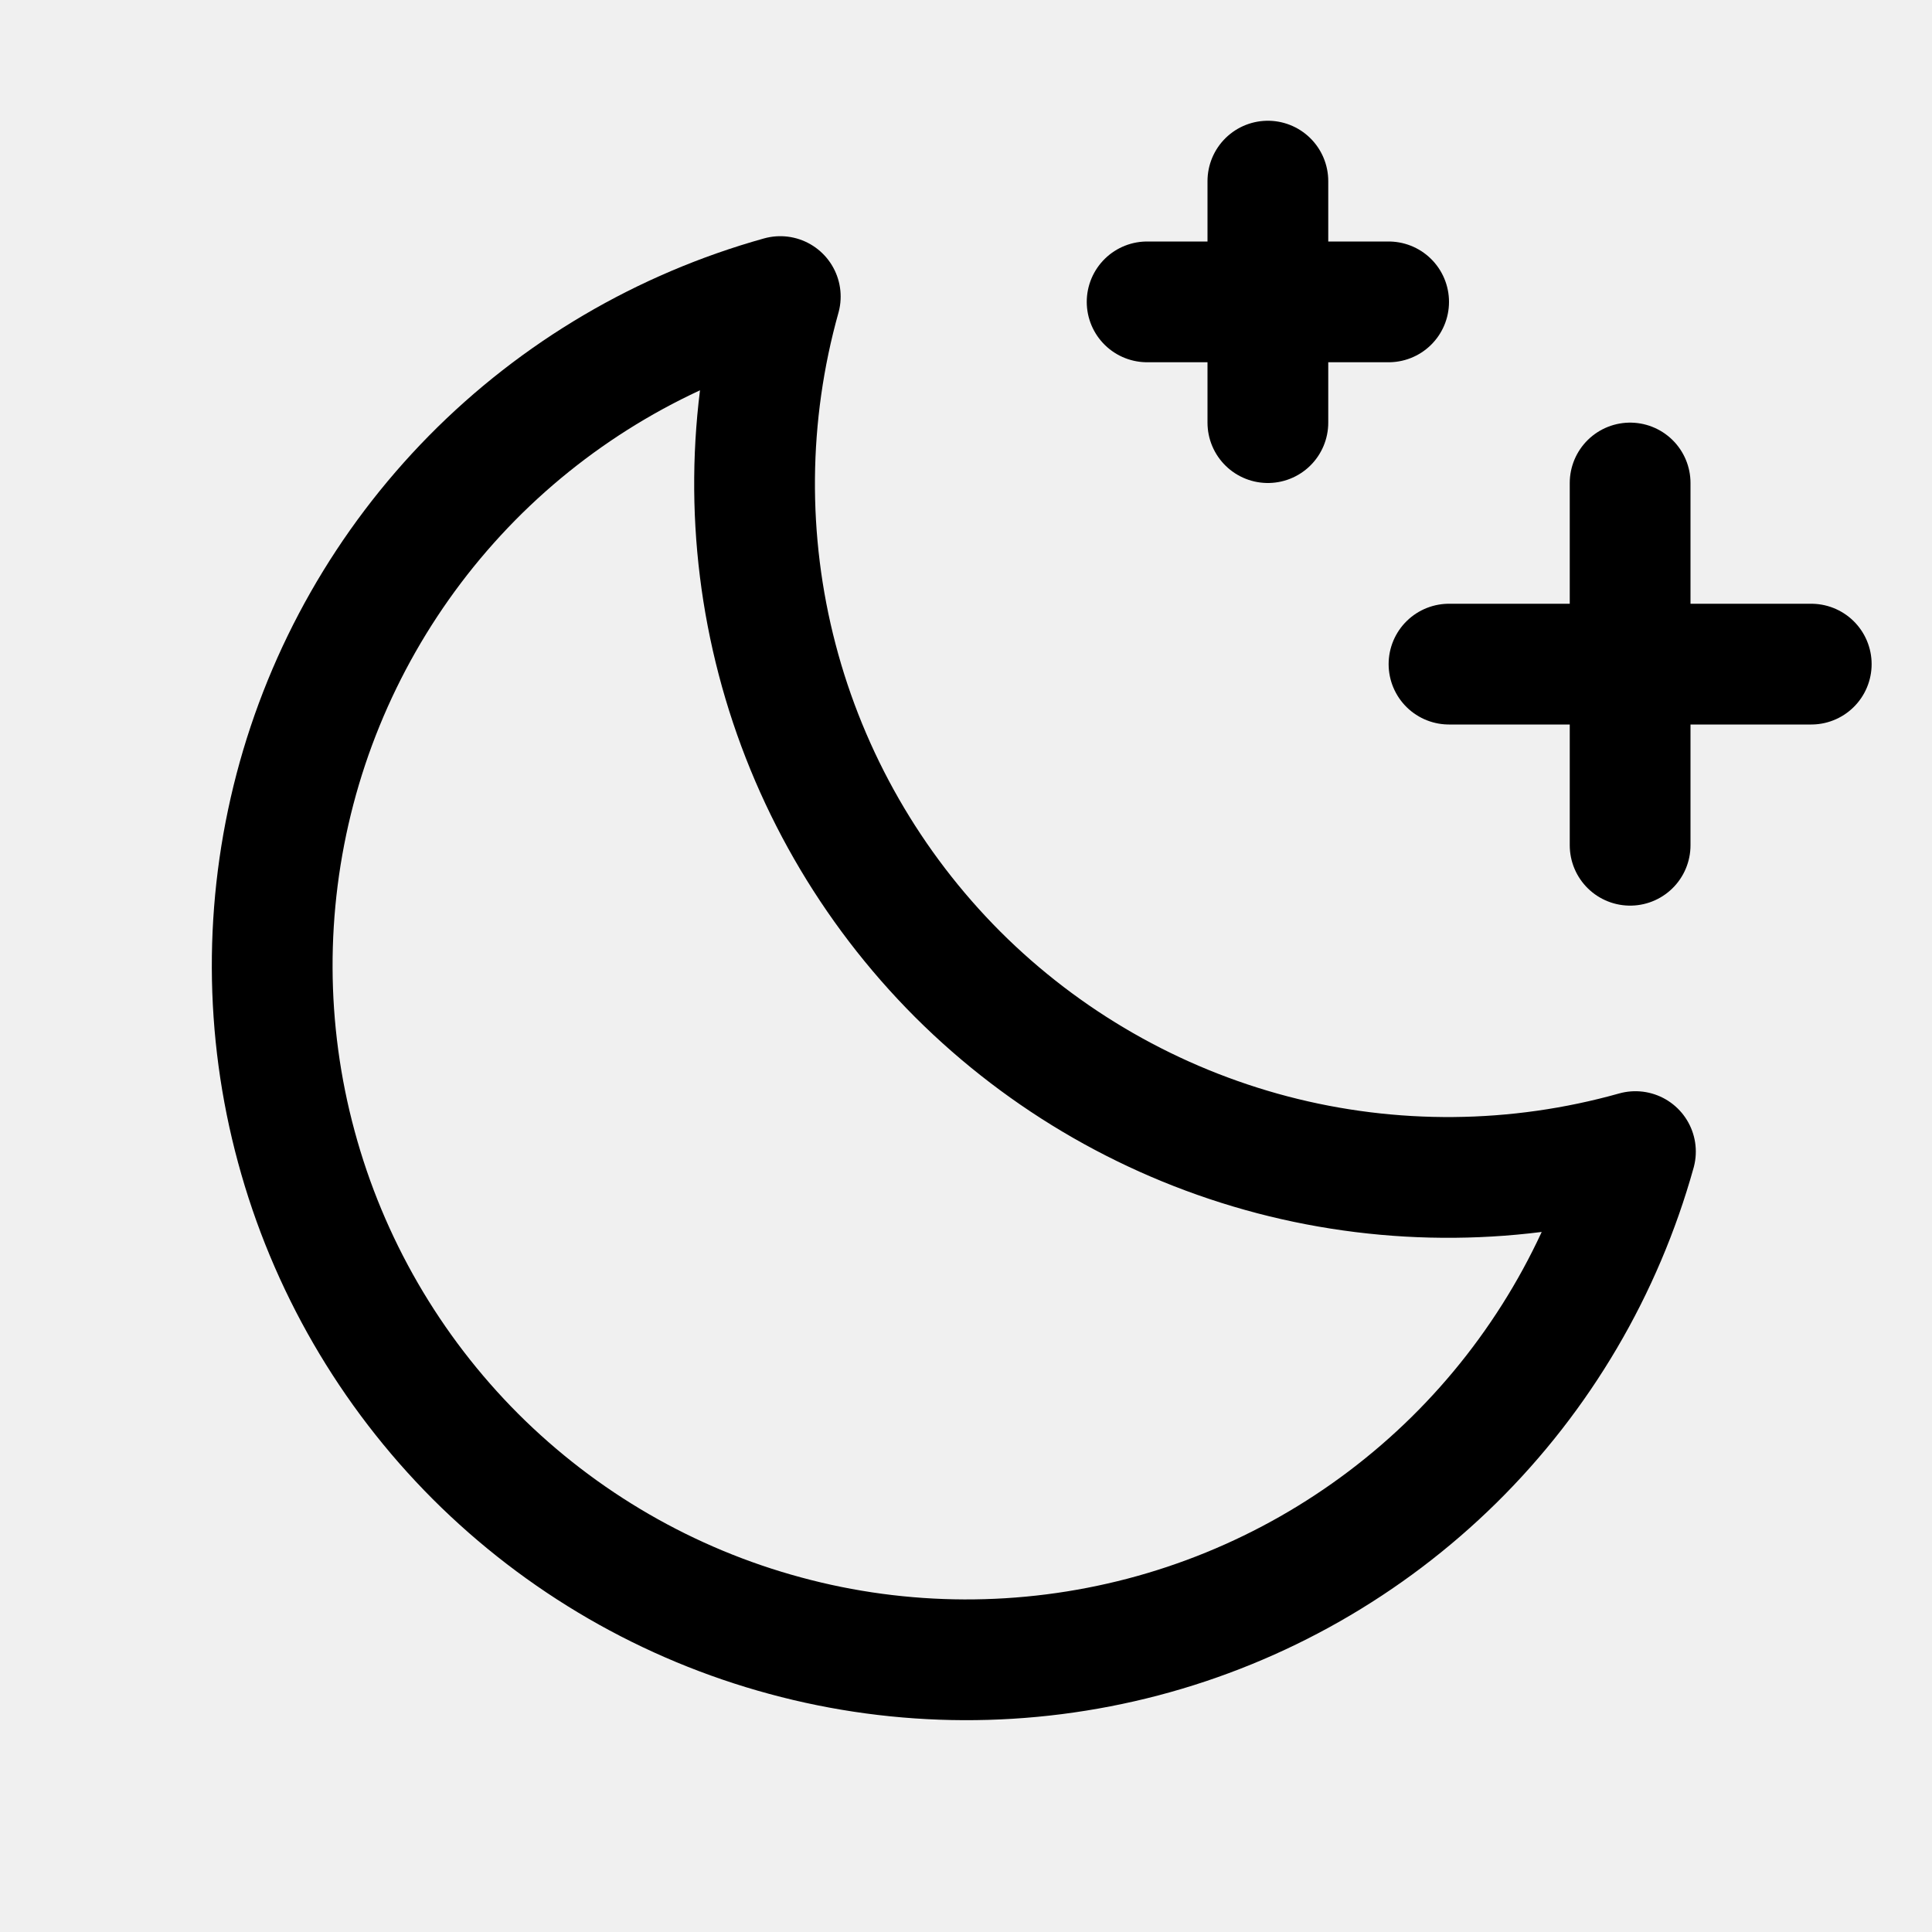
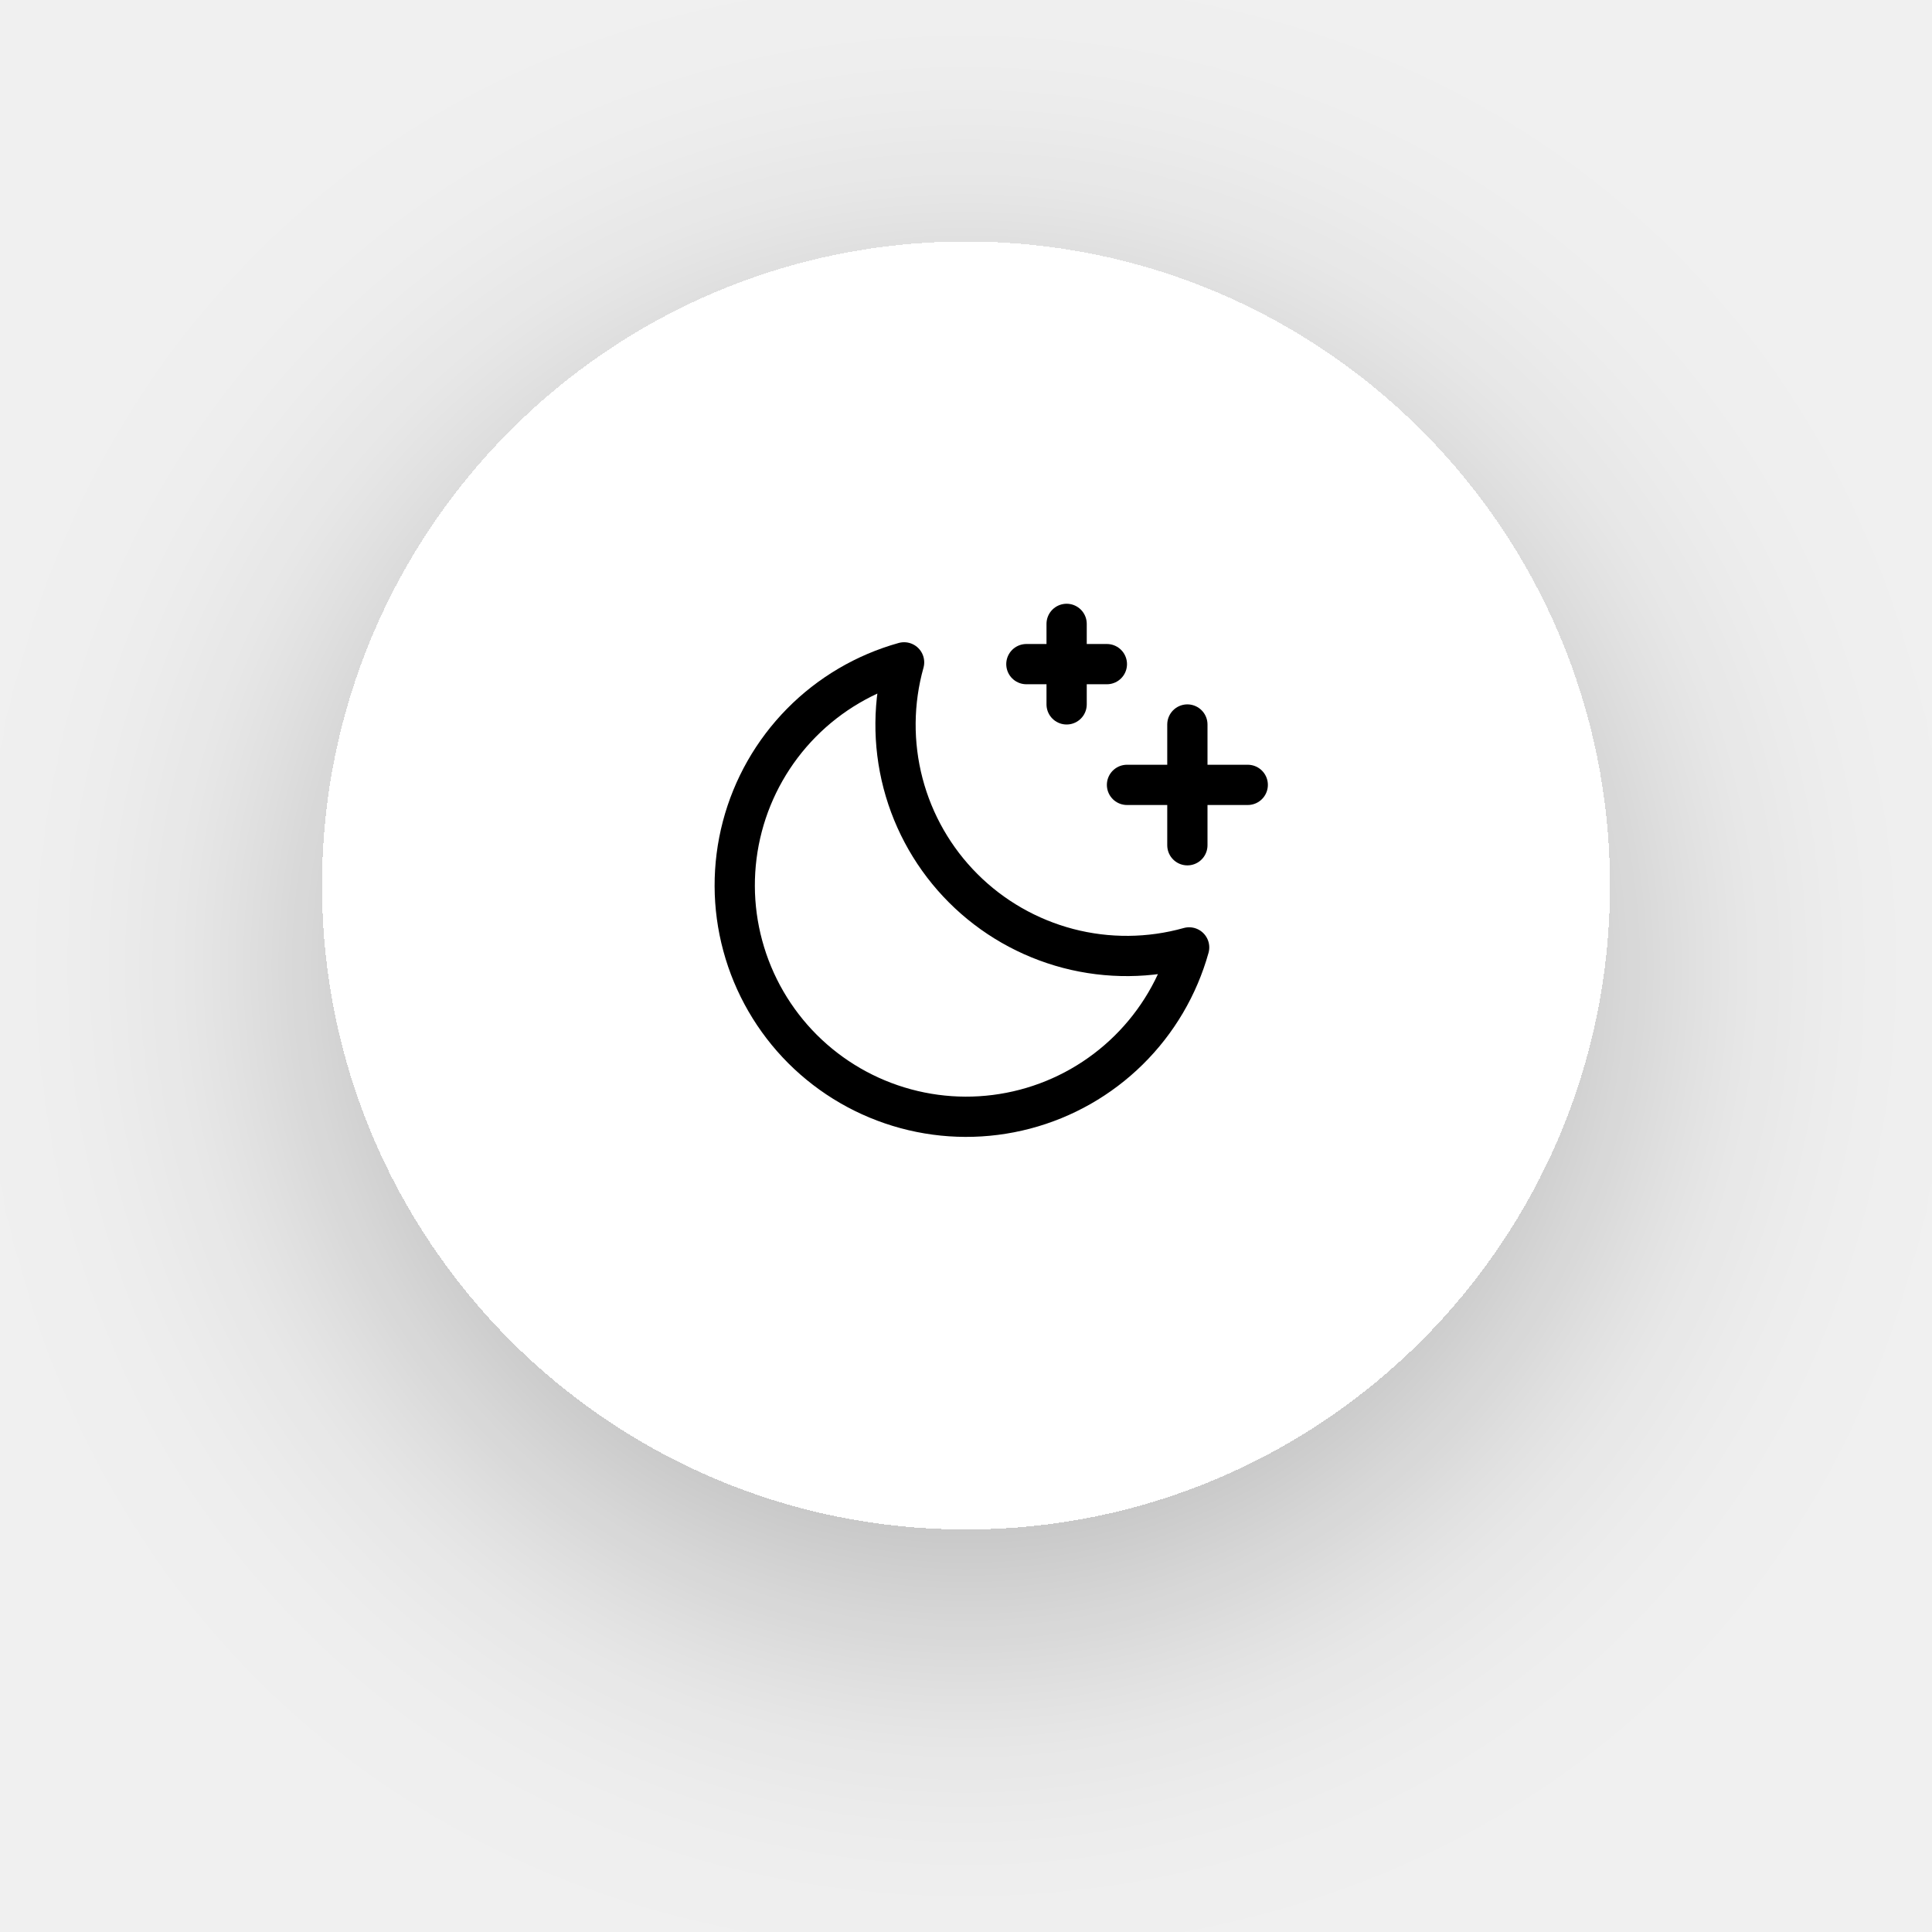
- <svg xmlns="http://www.w3.org/2000/svg" width="16" height="16" viewBox="0 0 16 16" fill="none">
-   <path d="M13.5 7V4" stroke="black" stroke-linecap="round" stroke-linejoin="round" />
-   <path d="M15 5.5H12" stroke="black" stroke-linecap="round" stroke-linejoin="round" />
-   <path d="M10.5 1.5V3.5" stroke="black" stroke-linecap="round" stroke-linejoin="round" />
-   <path d="M11.5 2.5H9.5" stroke="black" stroke-linecap="round" stroke-linejoin="round" />
-   <path d="M13.544 9.537C12.562 9.813 11.525 9.822 10.539 9.564C9.552 9.305 8.652 8.789 7.931 8.069C7.211 7.348 6.694 6.448 6.436 5.461C6.178 4.475 6.187 3.438 6.462 2.456C5.495 2.726 4.614 3.244 3.909 3.959C3.204 4.675 2.698 5.563 2.443 6.534C2.188 7.506 2.191 8.528 2.454 9.497C2.716 10.467 3.228 11.351 3.938 12.062C4.649 12.772 5.533 13.284 6.503 13.546C7.472 13.809 8.494 13.812 9.466 13.557C10.437 13.302 11.325 12.796 12.041 12.091C12.756 11.386 13.274 10.505 13.544 9.537Z" stroke="black" stroke-linecap="round" stroke-linejoin="round" />
+ <svg xmlns="http://www.w3.org/2000/svg" width="48" height="48" viewBox="0 0 48 48" fill="none">
+   <g filter="url(#filter0_d_223_234)">
+     <rect x="8" y="6" width="32" height="32" rx="16" fill="white" shape-rendering="crispEdges" />
+     <path d="M29.5 21V18" stroke="black" stroke-linecap="round" stroke-linejoin="round" />
+     <path d="M31 19.5H28" stroke="black" stroke-linecap="round" stroke-linejoin="round" />
+     <path d="M26.5 15.5V17.5" stroke="black" stroke-linecap="round" stroke-linejoin="round" />
+     <path d="M27.5 16.5H25.5" stroke="black" stroke-linecap="round" stroke-linejoin="round" />
+     <path d="M29.544 23.538C28.562 23.813 27.525 23.822 26.538 23.564C25.552 23.305 24.652 22.79 23.931 22.069C23.21 21.348 22.694 20.448 22.436 19.462C22.178 18.475 22.187 17.438 22.462 16.456C21.494 16.726 20.614 17.244 19.909 17.959C19.204 18.675 18.698 19.563 18.443 20.534C18.188 21.506 18.191 22.528 18.454 23.497C18.716 24.467 19.228 25.351 19.938 26.062C20.649 26.772 21.533 27.284 22.503 27.546C23.472 27.809 24.494 27.812 25.465 27.557C26.437 27.302 27.325 26.796 28.04 26.091C28.756 25.386 29.274 24.505 29.544 23.538Z" stroke="black" stroke-linecap="round" stroke-linejoin="round" />
+   </g>
+   <defs>
+     <filter id="filter0_d_223_234" x="0" y="0" width="48" height="48" filterUnits="userSpaceOnUse" color-interpolation-filters="sRGB">
+       <feFlood flood-opacity="0" result="BackgroundImageFix" />
+       <feColorMatrix in="SourceAlpha" type="matrix" values="0 0 0 0 0 0 0 0 0 0 0 0 0 0 0 0 0 0 127 0" result="hardAlpha" />
+       <feOffset dy="2" />
+       <feGaussianBlur stdDeviation="4" />
+       <feComposite in2="hardAlpha" operator="out" />
+       <feColorMatrix type="matrix" values="0 0 0 0 0 0 0 0 0 0 0 0 0 0 0 0 0 0 0.25 0" />
+       <feBlend mode="normal" in2="BackgroundImageFix" result="effect1_dropShadow_223_234" />
+       <feBlend mode="normal" in="SourceGraphic" in2="effect1_dropShadow_223_234" result="shape" />
+     </filter>
+   </defs>
</svg>
